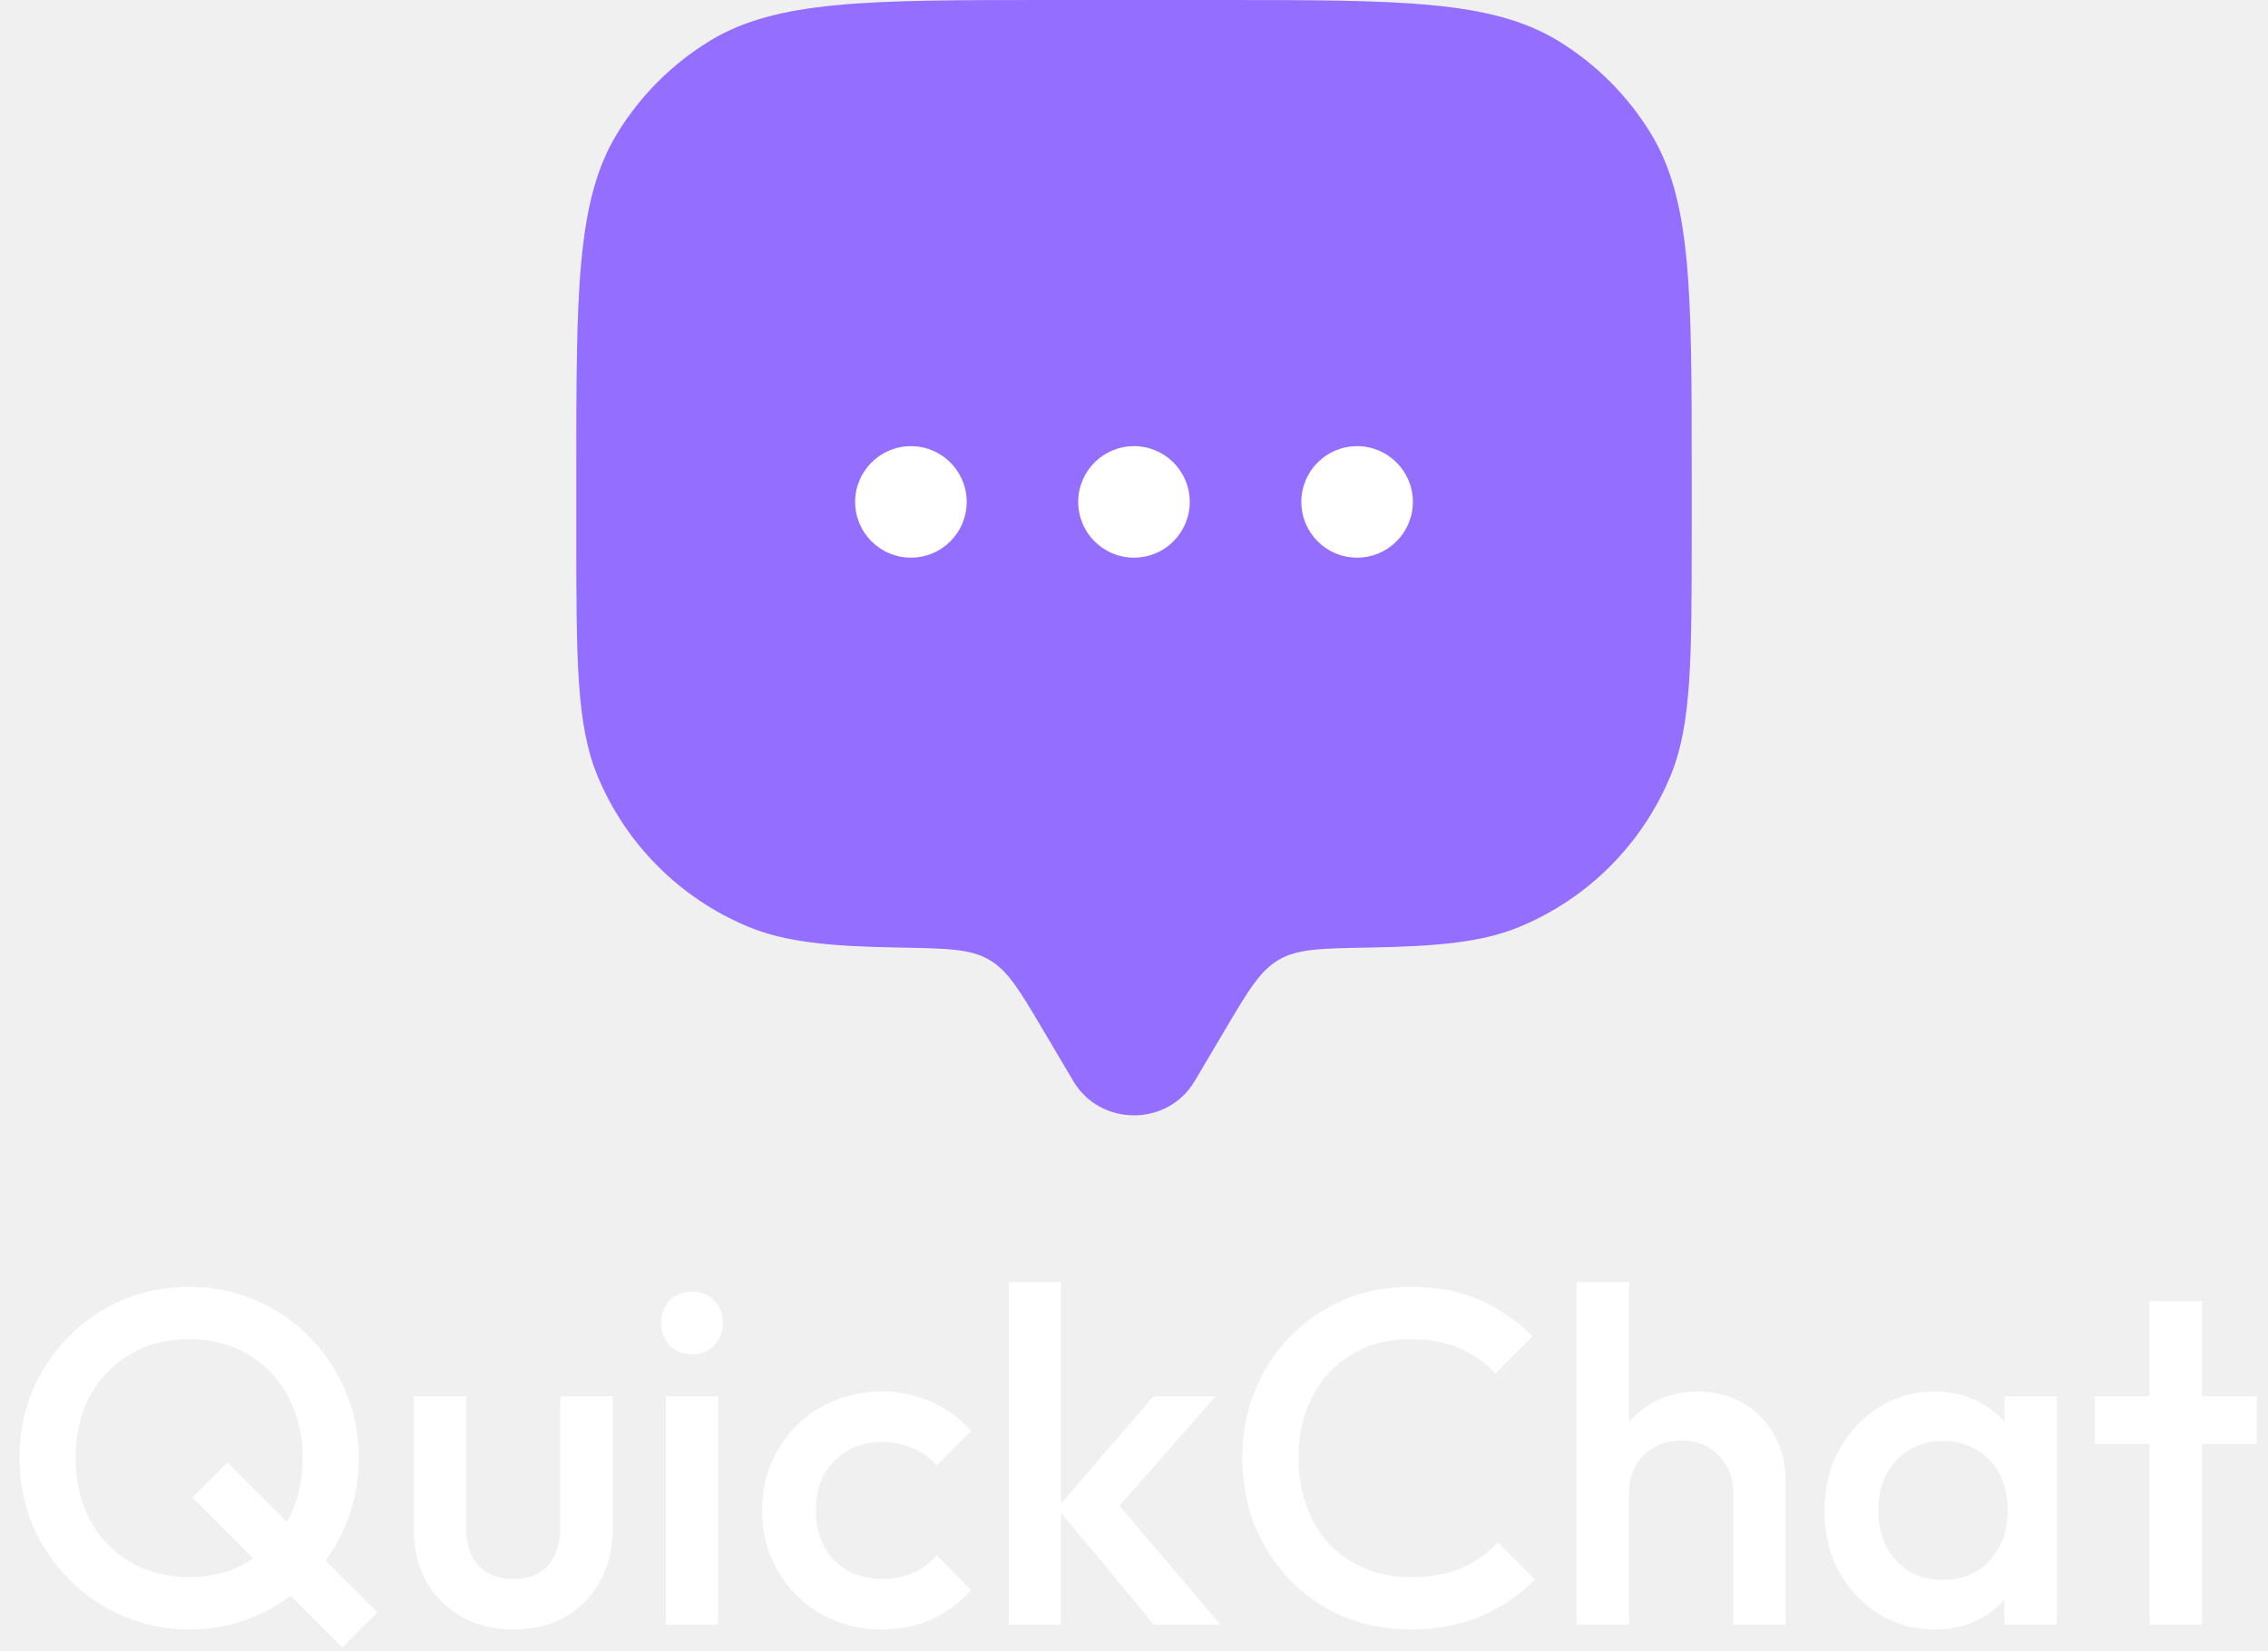
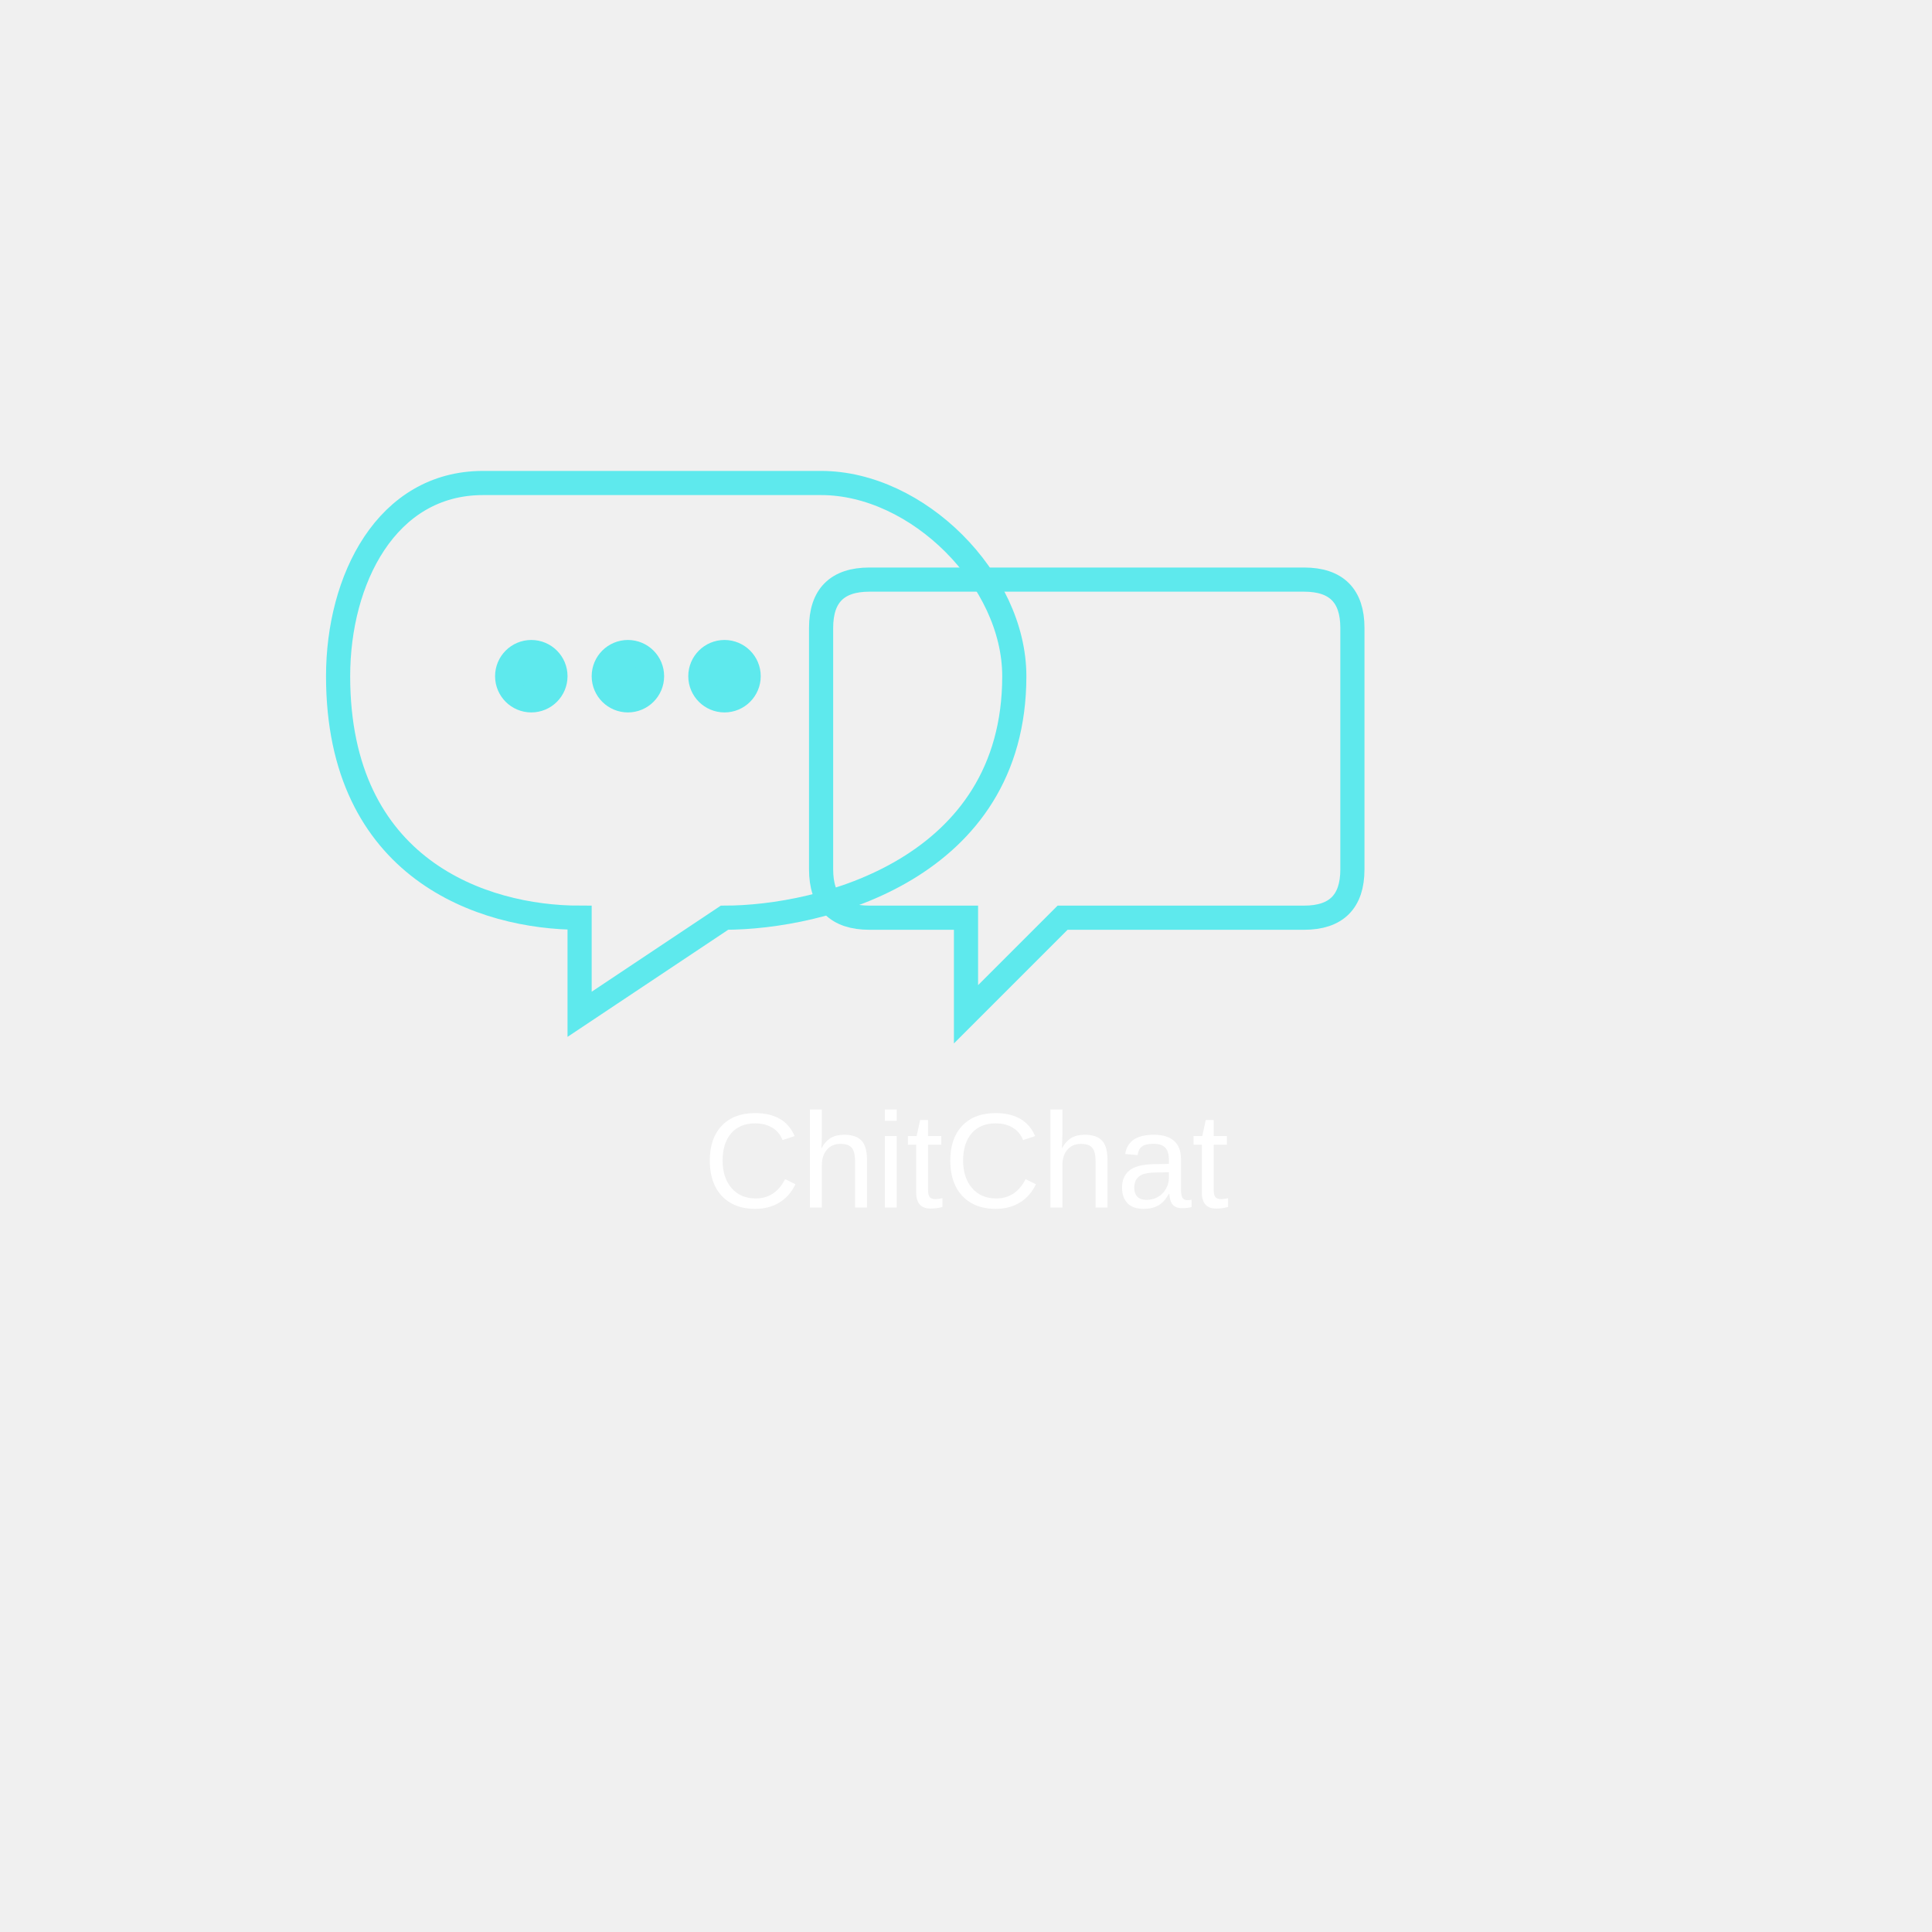
- <svg xmlns="http://www.w3.org/2000/svg" width="610" height="444" viewBox="0 0 610 444" fill="none">
-   <path d="M329.433 277.078L321.301 290.817C314.053 303.061 295.948 303.061 288.7 290.817L280.568 277.078C274.261 266.422 271.108 261.096 266.042 258.148C260.977 255.202 254.599 255.092 241.844 254.873C223.014 254.548 211.204 253.394 201.299 249.292C182.922 241.679 168.321 227.08 160.709 208.702C155 194.92 155 177.446 155 142.501V127.5C155 78.399 155 53.848 166.052 35.813C172.236 25.721 180.721 17.236 190.813 11.052C208.848 -8.94073e-07 233.399 0 282.5 0H327.501C376.602 0 401.152 -8.94073e-07 419.188 11.052C429.281 17.236 437.765 25.721 443.949 35.813C455.001 53.848 455.001 78.399 455.001 127.5V142.501C455.001 177.446 455.001 194.92 449.292 208.702C441.68 227.08 427.08 241.679 408.702 249.292C398.797 253.394 386.988 254.548 368.157 254.873C355.401 255.092 349.024 255.202 343.959 258.148C338.893 261.094 335.739 266.422 329.433 277.078Z" fill="#936EFF" />
-   <path d="M380.004 135.002C380.004 143.287 373.288 150.002 365.004 150.002C356.719 150.002 350.004 143.287 350.004 135.002C350.004 126.717 356.719 120.002 365.004 120.002C373.288 120.002 380.004 126.717 380.004 135.002Z" fill="white" />
-   <path d="M319.996 135.002C319.996 143.287 313.281 150.002 304.996 150.002C296.712 150.002 289.996 143.287 289.996 135.002C289.996 126.717 296.712 120.002 304.996 120.002C313.281 120.002 319.996 126.717 319.996 135.002Z" fill="white" />
-   <path d="M260 135.002C260 143.287 253.284 150.002 245 150.002C236.716 150.002 230 143.287 230 135.002C230 126.717 236.716 120.002 245 120.002C253.284 120.002 260 126.717 260 135.002Z" fill="white" />
-   <path d="M51.072 438.28C44.672 438.28 38.699 437.085 33.152 434.696C27.605 432.307 22.741 429.021 18.56 424.84C14.379 420.573 11.093 415.667 8.704 410.12C6.4 404.488 5.248 398.472 5.248 392.072C5.248 385.672 6.4 379.699 8.704 374.152C11.093 368.605 14.336 363.741 18.432 359.56C22.613 355.293 27.435 352.008 32.896 349.704C38.443 347.315 44.416 346.12 50.816 346.12C57.216 346.12 63.147 347.315 68.608 349.704C74.155 352.008 79.019 355.293 83.2 359.56C87.381 363.741 90.624 368.648 92.928 374.28C95.317 379.827 96.512 385.8 96.512 392.2C96.512 398.6 95.317 404.616 92.928 410.248C90.624 415.795 87.381 420.659 83.2 424.84C79.104 429.021 74.283 432.307 68.736 434.696C63.275 437.085 57.387 438.28 51.072 438.28ZM92.032 443.144L51.712 402.824L61.184 393.352L101.504 433.672L92.032 443.144ZM50.816 424.2C56.875 424.2 62.165 422.835 66.688 420.104C71.296 417.373 74.88 413.619 77.44 408.84C80.085 403.976 81.408 398.387 81.408 392.072C81.408 387.379 80.64 383.112 79.104 379.272C77.653 375.347 75.563 371.976 72.832 369.16C70.101 366.259 66.859 364.04 63.104 362.504C59.435 360.968 55.339 360.2 50.816 360.2C44.843 360.2 39.552 361.565 34.944 364.296C30.421 366.941 26.837 370.653 24.192 375.432C21.632 380.211 20.352 385.757 20.352 392.072C20.352 396.765 21.077 401.117 22.528 405.128C24.064 409.053 26.155 412.424 28.8 415.24C31.531 418.056 34.773 420.275 38.528 421.896C42.283 423.432 46.379 424.2 50.816 424.2ZM138.024 438.28C132.819 438.28 128.168 437.128 124.072 434.824C120.061 432.52 116.904 429.363 114.6 425.352C112.381 421.256 111.272 416.563 111.272 411.272V375.56H125.352V410.632C125.352 413.619 125.821 416.179 126.76 418.312C127.784 420.36 129.235 421.939 131.112 423.048C133.075 424.157 135.379 424.712 138.024 424.712C142.12 424.712 145.235 423.517 147.368 421.128C149.587 418.653 150.696 415.155 150.696 410.632V375.56H164.776V411.272C164.776 416.648 163.624 421.384 161.32 425.48C159.101 429.491 155.987 432.648 151.976 434.952C147.965 437.171 143.315 438.28 138.024 438.28ZM179.061 437V375.56H193.141V437H179.061ZM186.101 364.296C183.712 364.296 181.706 363.485 180.085 361.864C178.549 360.243 177.781 358.237 177.781 355.848C177.781 353.459 178.549 351.453 180.085 349.832C181.706 348.211 183.712 347.4 186.101 347.4C188.576 347.4 190.581 348.211 192.117 349.832C193.653 351.453 194.421 353.459 194.421 355.848C194.421 358.237 193.653 360.243 192.117 361.864C190.581 363.485 188.576 364.296 186.101 364.296ZM237.221 438.28C231.162 438.28 225.658 436.872 220.709 434.056C215.845 431.24 212.005 427.4 209.189 422.536C206.373 417.672 204.965 412.253 204.965 406.28C204.965 400.221 206.373 394.803 209.189 390.024C212.005 385.16 215.845 381.32 220.709 378.504C225.658 375.688 231.162 374.28 237.221 374.28C242 374.28 246.437 375.219 250.533 377.096C254.714 378.888 258.256 381.491 261.157 384.904L251.941 394.248C250.149 392.115 247.973 390.536 245.413 389.512C242.938 388.403 240.208 387.848 237.221 387.848C233.722 387.848 230.608 388.659 227.877 390.28C225.232 391.816 223.141 393.949 221.605 396.68C220.154 399.411 219.429 402.611 219.429 406.28C219.429 409.864 220.154 413.064 221.605 415.88C223.141 418.611 225.232 420.787 227.877 422.408C230.608 423.944 233.722 424.712 237.221 424.712C240.208 424.712 242.938 424.2 245.413 423.176C247.973 422.067 250.149 420.445 251.941 418.312L261.157 427.656C258.256 431.069 254.714 433.715 250.533 435.592C246.437 437.384 242 438.28 237.221 438.28ZM310.348 437L284.364 405.64L310.22 375.56H326.988L297.292 409.352L297.932 401.288L328.268 437H310.348ZM271.308 437V344.84H285.388V437H271.308ZM379.307 438.28C372.822 438.28 366.806 437.128 361.259 434.824C355.798 432.435 351.019 429.149 346.923 424.968C342.827 420.701 339.67 415.795 337.451 410.248C335.232 404.616 334.123 398.6 334.123 392.2C334.123 385.8 335.232 379.827 337.451 374.28C339.67 368.648 342.827 363.741 346.923 359.56C351.019 355.379 355.798 352.093 361.259 349.704C366.806 347.315 372.822 346.12 379.307 346.12C386.56 346.12 392.832 347.315 398.123 349.704C403.414 352.093 408.107 355.336 412.203 359.432L402.219 369.416C399.574 366.515 396.331 364.253 392.491 362.632C388.736 361.011 384.342 360.2 379.307 360.2C374.87 360.2 370.816 360.968 367.147 362.504C363.478 364.04 360.278 366.259 357.547 369.16C354.902 371.976 352.854 375.347 351.403 379.272C349.952 383.197 349.227 387.507 349.227 392.2C349.227 396.893 349.952 401.203 351.403 405.128C352.854 409.053 354.902 412.467 357.547 415.368C360.278 418.184 363.478 420.36 367.147 421.896C370.816 423.432 374.87 424.2 379.307 424.2C384.768 424.2 389.376 423.389 393.131 421.768C396.971 420.061 400.214 417.757 402.859 414.856L412.843 424.84C408.747 429.021 403.926 432.307 398.379 434.696C392.832 437.085 386.475 438.28 379.307 438.28ZM466.17 437V401.544C466.17 397.448 464.847 394.077 462.202 391.432C459.642 388.787 456.314 387.464 452.218 387.464C449.487 387.464 447.055 388.061 444.922 389.256C442.789 390.451 441.125 392.115 439.93 394.248C438.735 396.381 438.138 398.813 438.138 401.544L432.634 398.472C432.634 393.779 433.658 389.64 435.706 386.056C437.754 382.387 440.57 379.528 444.154 377.48C447.823 375.347 451.919 374.28 456.442 374.28C461.05 374.28 465.146 375.304 468.73 377.352C472.314 379.4 475.13 382.259 477.178 385.928C479.226 389.512 480.25 393.693 480.25 398.472V437H466.17ZM424.058 437V344.84H438.138V437H424.058ZM520.286 438.28C514.739 438.28 509.705 436.872 505.182 434.056C500.745 431.24 497.203 427.443 494.558 422.664C491.998 417.8 490.718 412.381 490.718 406.408C490.718 400.349 491.998 394.931 494.558 390.152C497.203 385.288 500.745 381.448 505.182 378.632C509.705 375.731 514.739 374.28 520.286 374.28C524.979 374.28 529.118 375.304 532.702 377.352C536.371 379.315 539.273 382.045 541.406 385.544C543.539 389.043 544.606 393.011 544.606 397.448V415.112C544.606 419.549 543.539 423.517 541.406 427.016C539.358 430.515 536.499 433.288 532.83 435.336C529.161 437.299 524.979 438.28 520.286 438.28ZM522.59 424.968C527.795 424.968 531.977 423.219 535.134 419.72C538.377 416.221 539.998 411.741 539.998 406.28C539.998 402.611 539.273 399.368 537.822 396.552C536.371 393.736 534.323 391.56 531.678 390.024C529.118 388.403 526.089 387.592 522.59 387.592C519.177 387.592 516.147 388.403 513.502 390.024C510.942 391.56 508.894 393.736 507.358 396.552C505.907 399.368 505.182 402.611 505.182 406.28C505.182 409.949 505.907 413.192 507.358 416.008C508.894 418.824 510.942 421.043 513.502 422.664C516.147 424.2 519.177 424.968 522.59 424.968ZM539.102 437V420.488L541.534 405.512L539.102 390.664V375.56H553.182V437H539.102ZM578.152 437V349.96H592.232V437H578.152ZM563.432 388.36V375.56H606.952V388.36H563.432Z" fill="white" />
+ <svg xmlns="http://www.w3.org/2000/svg" width="400" height="400" viewBox="0 0 400 400">
+   <rect width="100%" height="100%" fill="transparent" />
+   <g stroke="#5ee9ed" stroke-width="5" fill="none">
+     <path d="M100 100               C80 100, 70 120, 70 140               C70 180, 100 190, 120 190               L120 210               L150 190               C170 190, 210 180, 210 140               C210 120, 190 100, 170 100               Z" />
+     <circle cx="110" cy="140" r="5" fill="#5ee9ed" />
+     <circle cx="130" cy="140" r="5" fill="#5ee9ed" />
+     <circle cx="150" cy="140" r="5" fill="#5ee9ed" />
+     <path d="M180 120               H270               Q280 120, 280 130               V180               Q280 190, 270 190               H220               L200 210               V190               H180               Q170 190, 170 180               V130               Q170 120, 180 120               Z" />
+   </g>
+   <text x="200" y="250" font-family="Arial, sans-serif" font-size="28" text-anchor="middle" fill="white">
+     ChitChat
+   </text>
</svg>
